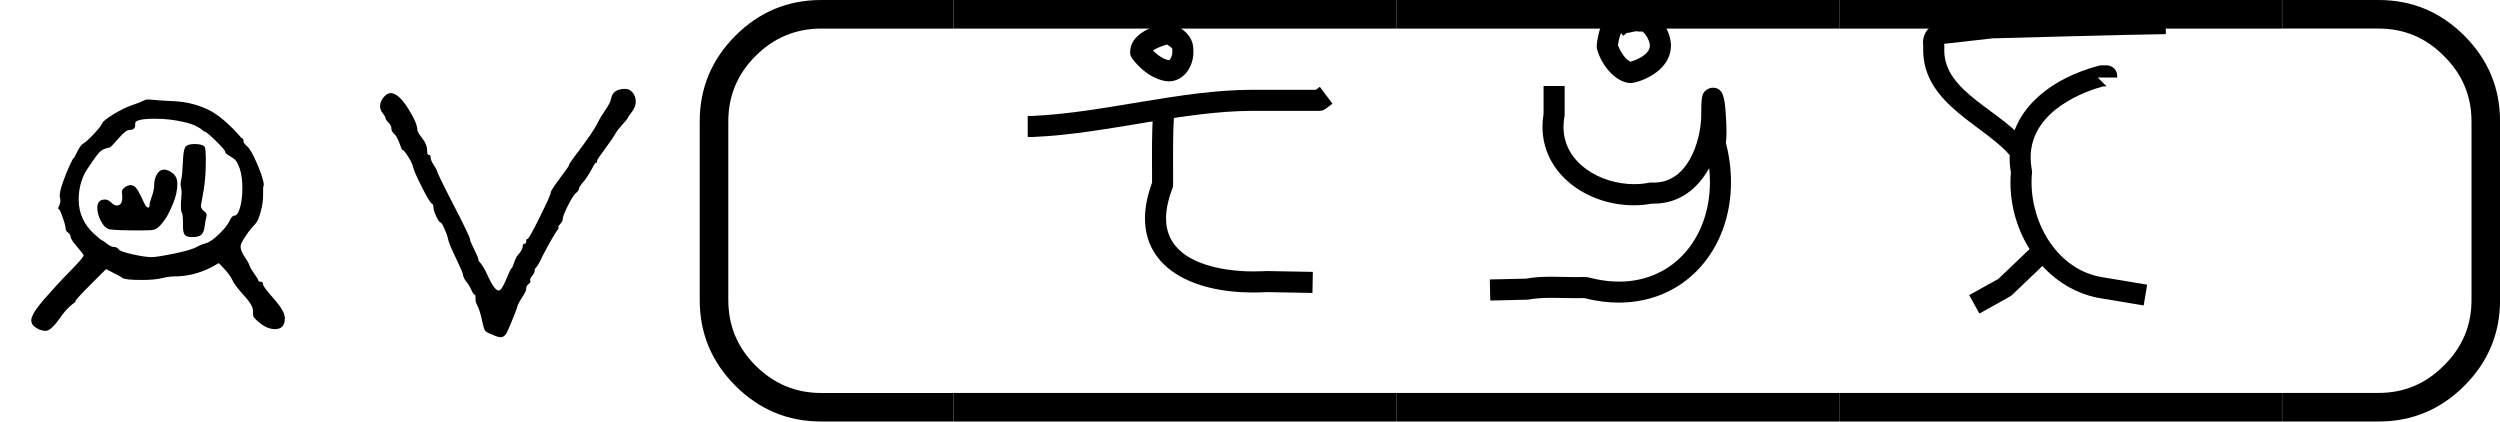
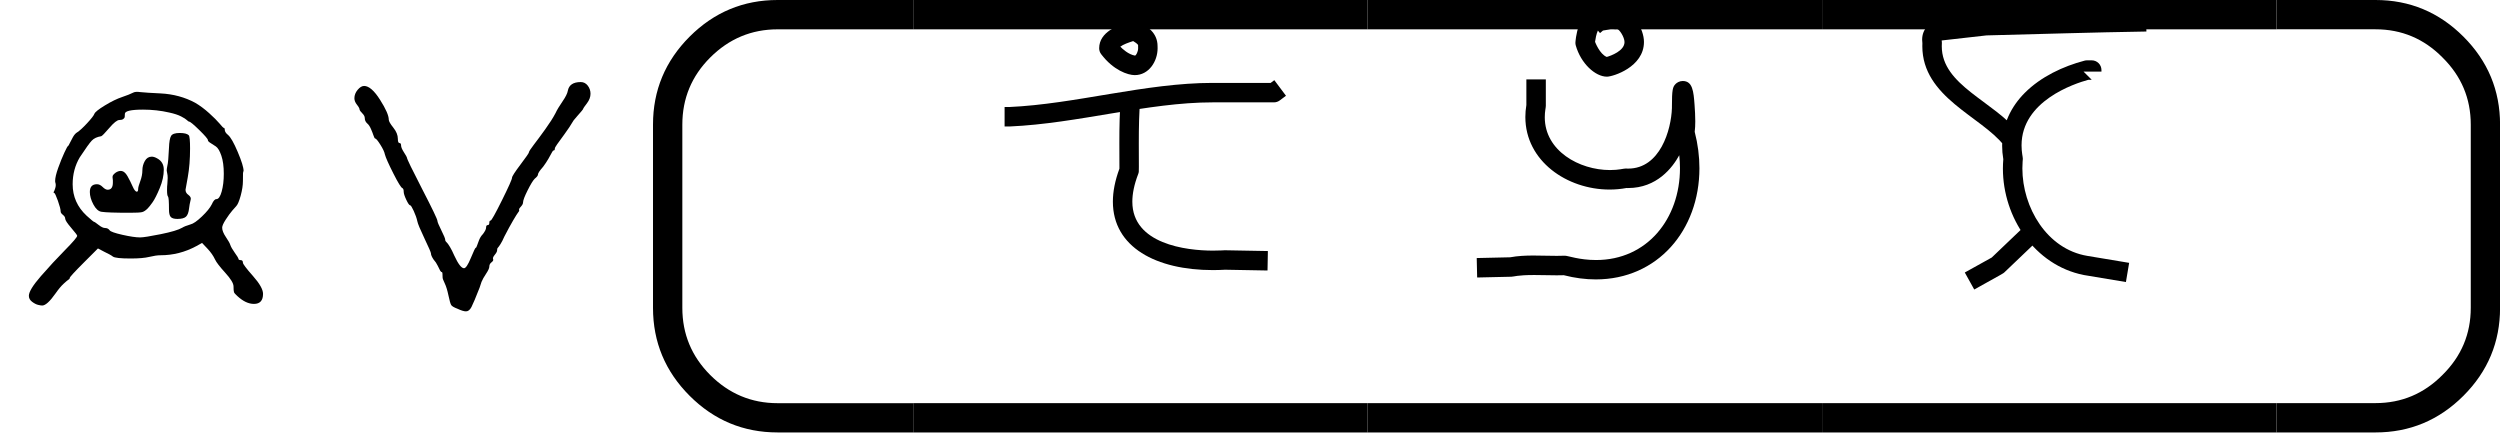
- <svg xmlns="http://www.w3.org/2000/svg" version="1.1" width="5931" height="1000" viewBox="0 0 5931 1000">
-   <path d="M426 418Q426 424 432.5 441.5Q439 459 439 475Q439 490 446.5 503.5Q454 517 468 517Q475 517 484 512Q505 501 505 477Q505 450 492.5 420.0Q480 390 470.5 376.5Q461 363 455 357Q446 348 438.0 346.0Q430 344 400 344Q332 344 313 347Q299 349 288.0 369.5Q277 390 277 408Q277 432 299 432Q308 432 316.5 423.5Q325 415 332 415Q348 415 348 437V444Q346 455 348.0 459.0Q350 463 357 468Q365 473 372 473Q384 473 393.0 457.0Q402 441 409.0 425.0Q416 409 422 409Q426 409 426 418ZM521 544Q522 572 527.5 581.0Q533 590 554.0 590.0Q575 590 582 583Q586 579 586 542Q586 493 579.0 454.0Q572 415 572 415Q572 405 581 399Q590 392 588 385Q584 368 583 358Q581 339 573.5 332.0Q566 325 547 325Q532 325 526.5 331.0Q521 337 521 354Q521 391 518.0 394.0Q515 397 515 414Q515 426 516 433Q517 444 517 451Q517 460 515.5 466.0Q514 472 514 474Q514 479 516 489Q519 500 521 544ZM201 326Q201 332 194.0 337.5Q187 343 187 348Q187 357 178.5 381.0Q170 405 167 405Q164 406 166.0 409.0Q168 412 170.5 420.5Q173 429 171 436Q170 438 170 442Q170 456 179.5 482.5Q189 509 198.5 529.5Q208 550 210 550Q211 550 215.0 558.5Q219 567 225.0 577.5Q231 588 238 592Q249 599 268.5 620.0Q288 641 291.0 649.0Q294 657 323.5 675.0Q353 693 377 701Q398 708 412 715Q418 718 433 716Q452 714 495 712Q554 709 602 683Q624 670 645.0 651.0Q666 632 677.0 619.0Q688 606 689 606Q693 606 693 600Q693 592 703 584Q715 574 733.0 531.5Q751 489 751 473Q751 467 751.0 467.0Q751 467 750.5 470.0Q750 473 750 473Q749 473 749 442Q749 422 742.0 396.5Q735 371 728 364Q725 361 716.0 350.5Q707 340 696.0 323.0Q685 306 685 298Q685 286 696.5 269.0Q708 252 710 245Q713 236 724.0 220.5Q735 205 735 203Q735 198 742.0 198.0Q749 198 749 190Q749 184 780.0 149.0Q811 114 811 94Q811 63 783 63Q758 63 732 87Q723 95 721.5 99.0Q720 103 720.0 117.0Q720 131 694.5 159.0Q669 187 663 200Q655 217 640 233L623 251L605 241Q553 213 495 213Q481 213 460.5 208.0Q440 203 403 203Q356 203 348 209Q342 214 321 224L302 234L259 191Q215 147 215 143Q215 140 211.5 138.0Q208 136 196.5 125.5Q185 115 171 95Q145 58 130 58Q126 58 117.5 60.0Q109 62 99.0 69.5Q89 77 89 88Q89 106 126.0 148.5Q163 191 200.5 229.0Q238 267 238 273Q238 276 219.5 297.5Q201 319 201 326ZM690 464Q690 498 682.5 520.0Q675 542 665.5 548.5Q656 555 648.5 559.5Q641 564 641 568Q641 573 614.5 599.0Q588 625 583 625Q581 625 576.5 629.5Q572 634 558.5 641.0Q545 648 522 653Q483 662 441 662Q385 662 385 649Q385 642 384.5 639.0Q384 636 380.0 633.0Q376 630 368 630Q358 630 337.0 605.5Q316 581 312 580Q293 577 283.0 566.5Q273 556 246 515Q224 478 224 432Q224 375 267 335Q288 316 290.0 316.0Q292 316 304.0 306.5Q316 297 324 297Q333 297 338 290Q342 284 377.5 276.0Q413 268 432 268Q446 268 495.5 278.0Q545 288 562 298Q570 303 587 308Q600 311 622.5 332.5Q645 354 653 370Q660 386 667 386Q677 386 683.5 409.5Q690 433 690 464Z" transform="translate(0.00,833.33) scale(0.8333,-0.8333)" fill="#000000" />
-   <path d="M116 735Q138 735 165.0 692.5Q192 650 192 631Q192 624 206.0 606.5Q220 589 220 572Q220 559 225.0 559.0Q230 559 230 551Q230 544 239.0 530.0Q248 516 248 514Q248 508 295.0 417.0Q342 326 342 319Q342 314 354.0 290.0Q366 266 366 261Q366 258 367.5 256.0Q369 254 372.0 251.0Q375 248 381.0 238.0Q387 228 394 212Q412 173 424 173Q432 173 445.0 204.5Q458 236 460 236Q462 236 464.0 242.5Q466 249 470.5 260.0Q475 271 482 278Q492 291 492 298Q492 306 497.0 306.0Q502 306 502.0 313.0Q502 320 506 320Q510 320 541.0 382.5Q572 445 572 452Q572 458 598.0 492.5Q624 527 624 530Q624 534 639.0 553.5Q654 573 674.5 601.5Q695 630 706 651Q713 666 727.5 687.0Q742 708 744 720Q749 747 784 747Q797 747 805.5 736.0Q814 725 814 711Q814 696 803.0 681.5Q792 667 792 666Q792 664 786.5 657.5Q781 651 773.0 642.0Q765 633 762 629Q749 607 733.5 586.0Q718 565 711.0 555.0Q704 545 704 542Q704 536 700 536Q698 536 695.0 530.0Q692 524 684.5 511.0Q677 498 668 486Q652 468 652 462Q652 457 642 449Q634 441 620.0 413.0Q606 385 606 376Q606 370 599.0 362.5Q592 355 594 353Q594 352 594 350Q594 349 590.5 344.5Q587 340 575.5 320.5Q564 301 548 270Q542 256 536.5 247.5Q531 239 529.0 237.0Q527 235 526.5 233.0Q526 231 526 228Q526 223 518.5 214.0Q511 205 514 200Q515 196 508.5 191.0Q502 186 502 178Q502 171 492.0 156.0Q482 141 478 131Q476 125 472 113Q454 67 447.0 53.5Q440 40 430 40Q421 40 404 48Q388 54 384.5 59.5Q381 65 376 89Q371 113 364.5 126.5Q358 140 358 144Q358 161 356 161Q353 161 350.5 165.5Q348 170 343.0 180.5Q338 191 330 200Q322 212 322 219Q322 223 302.0 265.0Q282 307 280 318Q277 332 269.0 349.5Q261 367 258 367Q254 367 246.0 384.0Q238 401 238 409Q238 418 234 420Q228 422 206.0 465.5Q184 509 180 524Q178 535 166.0 554.0Q154 573 150 573Q148 573 145.0 582.0Q142 591 137.0 602.5Q132 614 126 619Q118 626 118 636Q118 643 110.5 650.5Q103 658 102 662Q102 667 94.0 677.0Q86 687 86 697Q86 711 96.0 723.0Q106 735 116 735Z" transform="translate(830.00,833.33) scale(0.8333,-0.8333)" fill="#000000" />
-   <path d="M 24.638,12.488 H 20.722 q -1.482,0 -2.54,-1.058 -1.058,-1.058 -1.058,-2.54 V 3.598 q 0,-1.482 1.058,-2.54 Q 19.241,4e-6 20.722,4e-6 h 3.916 V 0.847 H 20.722 q -1.132,0 -1.947,0.815 -0.804,0.804 -0.804,1.937 v 5.292 q 0,1.132 0.804,1.937 0.815,0.815 1.947,0.815 h 3.916 z" transform="translate(288.81,0.00) scale(80.0747,80.0747)" fill="#000000" />
-   <path d="M 75.015,0.847 V 4e-6 h 13.123 v 0.847 z m 0,11.642 v -0.847 h 13.123 v 0.847 z" transform="translate(-3745.08,0.00) scale(80.0747,80.0747)" fill="#000000" />
-   <path d="M 75.015,0.847 V 4e-6 h 13.123 v 0.847 z m 0,11.642 v -0.847 h 13.123 v 0.847 z" transform="translate(-2694.24,0.00) scale(80.0747,80.0747)" fill="#000000" />
-   <path d="M 75.015,0.847 V 4e-6 h 13.123 v 0.847 z m 0,11.642 v -0.847 h 13.123 v 0.847 z" transform="translate(-1643.39,0.00) scale(80.0747,80.0747)" fill="#000000" />
-   <path d="m 87.715,4e-6 h 2.857 q 1.482,0 2.54,1.058 1.058,1.058 1.058,2.54 v 5.292 q 0,1.482 -1.058,2.54 -1.058,1.058 -2.54,1.058 h -2.857 v -0.847 h 2.857 q 1.132,0 1.937,-0.815 0.815,-0.804 0.815,-1.937 V 3.598 q 0,-1.132 -0.815,-1.937 -0.804,-0.815 -1.937,-0.815 h -2.857 z" transform="translate(-1609.49,0.00) scale(80.0747,80.0747)" fill="#000000" />
-   <path d="M 394.00,124.00 C 394.00,81.45 444.29,65.03 462.44,59.10 C 462.44,59.10 462.90,53.08 462.93,53.08 C 494.27,55.49 494.27,55.49 498.95,58.04 C 514.72,66.62 544.03,82.57 544.03,118.54 C 544.03,118.87 544.02,119.19 544.02,119.52 C 544.10,120.95 544.14,122.38 544.14,123.81 C 544.14,157.82 521.51,193.00 485.48,193.00 C 467.69,193.00 430.32,180.54 399.02,139.03 C 395.68,134.60 394.00,129.30 394.00,124.00  Z M 486.35,142.95 C 488.73,142.04 494.13,133.57 494.13,123.32 C 494.13,121.96 494.00,121.60 494.00,120.00 C 494.00,118.93 494.08,118.15 494.08,117.18 C 494.08,115.59 494.08,113.18 481.33,105.54 C 468.40,109.74 456.48,113.88 448.31,119.91 C 453.65,125.47 469.09,140.05 486.35,142.95  Z M 446.02,428.68 C 446.02,427.98 445.86,367.32 445.86,366.70 C 445.86,326.74 446.47,286.29 450.11,245.75 C 450.11,245.75 499.90,250.22 499.89,250.25 C 496.44,288.67 495.85,328.01 495.85,367.85 C 495.85,368.62 496.01,428.05 496.01,428.66 C 496.01,441.70 496.01,442.63 494.33,446.99 C 483.61,474.89 479.21,498.48 479.21,518.20 C 479.21,626.87 616.98,643.92 686.53,643.92 C 703.77,643.92 715.09,643.00 717.00,643.00 L 827.46,645.01 C 827.46,645.01 826.55,694.99 826.54,694.99 C 717.52,693.01 717.52,693.01 717.52,693.01 C 707.08,693.62 696.55,693.94 685.98,693.94 C 541.10,693.94 429.22,635.50 429.22,518.13 C 429.22,492.19 434.72,463.99 446.01,433.40 C 446.02,431.83 446.02,430.26 446.02,428.68  Z M 162.45,275.00 C 332.96,267.45 512.54,213.00 685.47,213.00 C 685.98,213.00 686.49,213.00 687.00,213.00 C 687.04,213.00 802.32,213.00 834.66,213.00 L 844.02,205.98 C 844.02,205.98 874.02,245.99 873.98,246.02 C 857.98,258.02 857.98,258.02 857.98,258.02 C 853.56,261.34 848.28,263.00 843.00,263.00 L 685.59,263.00 C 518.31,263.00 339.14,317.32 164.10,324.97 C 163.73,324.99 163.37,325.00 163.00,325.00 L 151.00,325.00 L 151.00,275.00 L 162.45,275.00 Z" transform="translate(2287.12,0.00) scale(1,1)" fill="#000000" />
-   <path d="M 450.00,110.00 C 450.00,106.83 455.37,23.26 506.62,23.26 C 512.81,23.26 518.98,24.57 524.51,26.87 C 529.48,25.74 536.55,24.36 544.99,24.36 C 547.61,24.36 550.36,24.49 553.23,24.81 C 554.57,24.70 555.90,24.65 557.21,24.65 C 598.02,24.65 626.14,74.35 626.14,107.78 C 626.14,172.42 546.37,197.00 531.00,197.00 C 500.87,197.00 463.92,162.86 450.95,116.81 C 450.32,114.59 450.00,112.29 450.00,110.00  Z M 530.56,146.31 C 540.83,143.38 576.17,130.83 576.17,108.10 C 576.17,95.02 562.29,74.53 557.13,74.65 C 555.77,74.88 554.38,75.00 553.00,75.00 C 549.25,75.00 547.47,74.18 544.09,74.18 C 538.88,74.18 532.03,77.13 520.90,78.44 L 513.25,85.00 L 507.72,78.54 C 503.71,87.41 501.49,99.78 500.46,107.48 C 500.63,107.94 512.41,139.22 530.56,146.31  Z M 585.61,433.17 C 667.56,433.17 696.14,333.89 698.00,277.63 C 698.00,276.32 698.00,275.03 698.00,273.78 C 698.00,230.57 699.83,223.33 707.60,215.55 C 710.78,212.38 717.51,208.12 725.77,208.12 C 751.14,208.12 753.62,234.79 756.13,269.27 C 757.14,283.09 757.98,297.94 757.98,311.78 C 757.98,321.47 757.57,330.67 756.51,338.68 C 764.70,370.40 768.65,401.85 768.65,432.29 C 768.65,591.35 661.15,717.91 502.39,717.91 C 476.18,717.91 448.68,714.44 420.21,707.12 C 414.16,707.32 408.11,707.39 402.09,707.39 C 382.71,707.39 364.05,706.61 344.14,706.61 C 300.56,706.61 292.48,710.83 285.57,710.99 L 197.56,712.99 L 196.43,663.01 L 282.35,661.06 C 302.08,657.42 322.24,656.54 342.11,656.54 C 361.32,656.54 382.38,657.39 402.21,657.39 C 414.17,657.39 422.79,657.00 423.00,657.00 C 431.11,657.00 459.49,668.09 503.15,668.09 C 634.30,668.09 718.67,562.08 718.67,432.23 C 718.67,421.29 718.07,410.15 716.85,398.85 C 699.28,430.88 659.28,483.15 585.24,483.15 C 583.82,483.15 582.39,483.13 580.95,483.09 C 566.80,485.74 552.31,487.04 537.78,487.04 C 428.65,487.04 321.40,413.96 321.40,300.60 C 321.40,290.63 322.24,280.36 324.00,269.84 L 324.00,204.00 L 374.00,204.00 L 374.00,272.00 C 374.00,277.01 371.31,285.44 371.31,301.37 C 371.31,387.45 459.79,436.92 538.84,436.92 C 562.08,436.92 573.23,433.00 579.00,433.00 C 580.33,433.00 582.01,433.17 585.61,433.17 Z" transform="translate(3337.97,0.00) scale(1,1)" fill="#000000" />
-   <path d="M 223.73,118.89 C 223.73,219.81 358.16,259.90 422.73,342.64 C 422.73,342.64 383.31,373.40 383.27,373.36 C 325.30,299.08 173.75,250.23 173.75,118.52 C 173.75,116.12 173.80,113.69 173.91,111.24 C 173.53,108.37 173.28,105.26 173.28,101.99 C 173.28,73.47 193.91,57.00 210.18,55.16 C 335.25,41.04 335.25,41.04 336.34,41.01 C 473.68,37.62 609.98,33.19 748.53,31.01 L 749.47,80.99 C 611.42,83.17 475.59,87.57 338.75,90.96 L 223.40,103.98 C 223.56,105.80 224.00,107.13 224.00,110.00 C 224.00,110.09 223.73,115.58 223.73,118.89  Z M 437.75,579.91 L 472.27,616.08 L 384.25,700.09 C 381.93,702.31 381.93,702.31 307.14,743.86 L 282.85,700.14 L 352.07,661.69 L 437.75,579.91  Z M 609.00,155.00 C 622.81,155.00 634.00,166.19 634.00,180.00 L 634.00,184.00 L 588.00,184.00 L 609.00,205.00 L 600.32,205.00 C 564.02,214.91 428.69,259.50 428.69,373.49 C 428.69,392.21 432.00,402.69 432.00,408.00 C 432.00,410.90 430.81,418.65 430.81,432.71 C 430.81,532.88 493.70,640.11 597.56,657.42 C 705.14,675.35 705.14,675.35 705.14,675.35 C 705.14,675.35 696.92,724.66 696.86,724.65 C 588.46,706.58 588.46,706.58 588.05,706.50 C 462.74,681.35 380.80,559.13 380.80,433.14 C 380.80,425.13 381.13,417.10 381.80,409.10 C 379.78,397.21 378.82,385.67 378.82,374.50 C 378.82,319.38 402.25,273.33 437.08,238.50 C 478.69,196.89 535.39,170.39 590.60,155.83 C 592.69,155.28 594.85,155.00 597.00,155.00 L 609.00,155.00 Z" transform="translate(4388.81,0.00) scale(1,1)" fill="#000000" />
+ <svg xmlns="http://www.w3.org/2000/svg" version="1.1" width="5781" height="1000" viewBox="0 0 5781 1000">
+   <path d="M426 418Q426 424 432.5 441.5Q439 459 439 475Q439 490 446.5 503.5Q454 517 468 517Q475 517 484 512Q505 501 505 477Q505 450 492.5 420.0Q480 390 470.5 376.5Q461 363 455 357Q446 348 438.0 346.0Q430 344 400 344Q332 344 313 347Q299 349 288.0 369.5Q277 390 277 408Q277 432 299 432Q308 432 316.5 423.5Q325 415 332 415Q348 415 348 437V444Q346 455 348.0 459.0Q350 463 357 468Q365 473 372 473Q384 473 393.0 457.0Q402 441 409.0 425.0Q416 409 422 409Q426 409 426 418ZM521 544Q522 572 527.5 581.0Q533 590 554.0 590.0Q575 590 582 583Q586 579 586 542Q586 493 579.0 454.0Q572 415 572 415Q572 405 581 399Q590 392 588 385Q584 368 583 358Q581 339 573.5 332.0Q566 325 547 325Q532 325 526.5 331.0Q521 337 521 354Q521 391 518.0 394.0Q515 397 515 414Q515 426 516 433Q517 444 517 451Q517 460 515.5 466.0Q514 472 514 474Q514 479 516 489Q519 500 521 544ZM201 326Q201 332 194.0 337.5Q187 343 187 348Q187 357 178.5 381.0Q170 405 167 405Q164 406 166.0 409.0Q168 412 170.5 420.5Q173 429 171 436Q170 438 170 442Q170 456 179.5 482.5Q189 509 198.5 529.5Q208 550 210 550Q211 550 215.0 558.5Q219 567 225.0 577.5Q231 588 238 592Q249 599 268.5 620.0Q288 641 291.0 649.0Q294 657 323.5 675.0Q353 693 377 701Q398 708 412 715Q418 718 433 716Q452 714 495 712Q554 709 602 683Q624 670 645.0 651.0Q666 632 677.0 619.0Q688 606 689 606Q693 606 693 600Q693 592 703 584Q715 574 733.0 531.5Q751 489 751 473Q751 467 751.0 467.0Q751 467 750.5 470.0Q750 473 750 473Q749 473 749 442Q749 422 742.0 396.5Q735 371 728 364Q725 361 716.0 350.5Q707 340 696.0 323.0Q685 306 685 298Q685 286 696.5 269.0Q708 252 710 245Q713 236 724.0 220.5Q735 205 735 203Q735 198 742.0 198.0Q749 198 749 190Q749 184 780.0 149.0Q811 114 811 94Q811 63 783 63Q758 63 732 87Q723 95 721.5 99.0Q720 103 720.0 117.0Q720 131 694.5 159.0Q669 187 663 200Q655 217 640 233L623 251L605 241Q553 213 495 213Q481 213 460.5 208.0Q440 203 403 203Q356 203 348 209Q342 214 321 224L302 234L259 191Q215 147 215 143Q215 140 211.5 138.0Q208 136 196.5 125.5Q185 115 171 95Q145 58 130 58Q126 58 117.5 60.0Q109 62 99.0 69.5Q89 77 89 88Q89 106 126.0 148.5Q163 191 200.5 229.0Q238 267 238 273Q238 276 219.5 297.5Q201 319 201 326ZM690 464Q690 498 682.5 520.0Q675 542 665.5 548.5Q656 555 648.5 559.5Q641 564 641 568Q641 573 614.5 599.0Q588 625 583 625Q581 625 576.5 629.5Q572 634 558.5 641.0Q545 648 522 653Q483 662 441 662Q385 662 385 649Q385 642 384.5 639.0Q384 636 380.0 633.0Q376 630 368 630Q358 630 337.0 605.5Q316 581 312 580Q293 577 283.0 566.5Q273 556 246 515Q224 478 224 432Q224 375 267 335Q288 316 290.0 316.0Q292 316 304.0 306.5Q316 297 324 297Q333 297 338 290Q342 284 377.5 276.0Q413 268 432 268Q446 268 495.5 278.0Q545 288 562 298Q570 303 587 308Q600 311 622.5 332.5Q645 354 653 370Q660 386 667 386Q677 386 683.5 409.5Q690 433 690 464Z" transform="translate(0.00,750.00) scale(0.75,-0.75)" fill="#000000" />
+   <path d="M116 735Q138 735 165.0 692.5Q192 650 192 631Q192 624 206.0 606.5Q220 589 220 572Q220 559 225.0 559.0Q230 559 230 551Q230 544 239.0 530.0Q248 516 248 514Q248 508 295.0 417.0Q342 326 342 319Q342 314 354.0 290.0Q366 266 366 261Q366 258 367.5 256.0Q369 254 372.0 251.0Q375 248 381.0 238.0Q387 228 394 212Q412 173 424 173Q432 173 445.0 204.5Q458 236 460 236Q462 236 464.0 242.5Q466 249 470.5 260.0Q475 271 482 278Q492 291 492 298Q492 306 497.0 306.0Q502 306 502.0 313.0Q502 320 506 320Q510 320 541.0 382.5Q572 445 572 452Q572 458 598.0 492.5Q624 527 624 530Q624 534 639.0 553.5Q654 573 674.5 601.5Q695 630 706 651Q713 666 727.5 687.0Q742 708 744 720Q749 747 784 747Q797 747 805.5 736.0Q814 725 814 711Q814 696 803.0 681.5Q792 667 792 666Q792 664 786.5 657.5Q781 651 773.0 642.0Q765 633 762 629Q749 607 733.5 586.0Q718 565 711.0 555.0Q704 545 704 542Q704 536 700 536Q698 536 695.0 530.0Q692 524 684.5 511.0Q677 498 668 486Q652 468 652 462Q652 457 642 449Q634 441 620.0 413.0Q606 385 606 376Q606 370 599.0 362.5Q592 355 594 353Q594 352 594 350Q594 349 590.5 344.5Q587 340 575.5 320.5Q564 301 548 270Q542 256 536.5 247.5Q531 239 529.0 237.0Q527 235 526.5 233.0Q526 231 526 228Q526 223 518.5 214.0Q511 205 514 200Q515 196 508.5 191.0Q502 186 502 178Q502 171 492.0 156.0Q482 141 478 131Q476 125 472 113Q454 67 447.0 53.5Q440 40 430 40Q421 40 404 48Q388 54 384.5 59.5Q381 65 376 89Q371 113 364.5 126.5Q358 140 358 144Q358 161 356 161Q353 161 350.5 165.5Q348 170 343.0 180.5Q338 191 330 200Q322 212 322 219Q322 223 302.0 265.0Q282 307 280 318Q277 332 269.0 349.5Q261 367 258 367Q254 367 246.0 384.0Q238 401 238 409Q238 418 234 420Q228 422 206.0 465.5Q184 509 180 524Q178 535 166.0 554.0Q154 573 150 573Q148 573 145.0 582.0Q142 591 137.0 602.5Q132 614 126 619Q118 626 118 636Q118 643 110.5 650.5Q103 658 102 662Q102 667 94.0 677.0Q86 687 86 697Q86 711 96.0 723.0Q106 735 116 735Z" transform="translate(755.00,750.00) scale(0.75,-0.75)" fill="#000000" />
+   <path d="M 24.638,12.488 H 20.722 q -1.482,0 -2.54,-1.058 -1.058,-1.058 -1.058,-2.54 V 3.598 q 0,-1.482 1.058,-2.54 Q 19.241,4e-6 20.722,4e-6 h 3.916 V 0.847 H 20.722 q -1.132,0 -1.947,0.815 -0.804,0.804 -0.804,1.937 v 5.292 q 0,1.132 0.804,1.937 0.815,0.815 1.947,0.815 h 3.916 z" transform="translate(138.81,0.00) scale(80.0747,80.0747)" fill="#000000" />
+   <path d="M 75.015,0.847 V 4e-6 h 13.123 v 0.847 z m 0,11.642 v -0.847 h 13.123 v 0.847 z" transform="translate(-3895.08,0.00) scale(80.0747,80.0747)" fill="#000000" />
+   <path d="M 75.015,0.847 V 4e-6 h 13.123 v 0.847 z m 0,11.642 v -0.847 h 13.123 v 0.847 z" transform="translate(-2844.24,0.00) scale(80.0747,80.0747)" fill="#000000" />
+   <path d="M 75.015,0.847 V 4e-6 h 13.123 v 0.847 z m 0,11.642 v -0.847 h 13.123 v 0.847 z" transform="translate(-1793.39,0.00) scale(80.0747,80.0747)" fill="#000000" />
+   <path d="m 87.715,4e-6 h 2.857 q 1.482,0 2.54,1.058 1.058,1.058 1.058,2.54 v 5.292 q 0,1.482 -1.058,2.54 -1.058,1.058 -2.54,1.058 h -2.857 v -0.847 h 2.857 q 1.132,0 1.937,-0.815 0.815,-0.804 0.815,-1.937 V 3.598 q 0,-1.132 -0.815,-1.937 -0.804,-0.815 -1.937,-0.815 h -2.857 z" transform="translate(-1759.49,0.00) scale(80.0747,80.0747)" fill="#000000" />
+   <path d="M 394.00,124.00 C 394.00,81.45 444.29,65.03 462.44,59.10 C 462.44,59.10 462.90,53.08 462.93,53.08 C 494.27,55.49 494.27,55.49 498.95,58.04 C 514.72,66.62 544.03,82.57 544.03,118.54 C 544.03,118.87 544.02,119.19 544.02,119.52 C 544.10,120.95 544.14,122.38 544.14,123.81 C 544.14,157.82 521.51,193.00 485.48,193.00 C 467.69,193.00 430.32,180.54 399.02,139.03 C 395.68,134.60 394.00,129.30 394.00,124.00  Z M 486.35,142.95 C 488.73,142.04 494.13,133.57 494.13,123.32 C 494.13,121.96 494.00,121.60 494.00,120.00 C 494.00,118.93 494.08,118.15 494.08,117.18 C 494.08,115.59 494.08,113.18 481.33,105.54 C 468.40,109.74 456.48,113.88 448.31,119.91 C 453.65,125.47 469.09,140.05 486.35,142.95  Z M 446.02,428.68 C 446.02,427.98 445.86,367.32 445.86,366.70 C 445.86,326.74 446.47,286.29 450.11,245.75 C 450.11,245.75 499.90,250.22 499.89,250.25 C 496.44,288.67 495.85,328.01 495.85,367.85 C 495.85,368.62 496.01,428.05 496.01,428.66 C 496.01,441.70 496.01,442.63 494.33,446.99 C 483.61,474.89 479.21,498.48 479.21,518.20 C 479.21,626.87 616.98,643.92 686.53,643.92 C 703.77,643.92 715.09,643.00 717.00,643.00 L 827.46,645.01 C 827.46,645.01 826.55,694.99 826.54,694.99 C 717.52,693.01 717.52,693.01 717.52,693.01 C 707.08,693.62 696.55,693.94 685.98,693.94 C 541.10,693.94 429.22,635.50 429.22,518.13 C 429.22,492.19 434.72,463.99 446.01,433.40 C 446.02,431.83 446.02,430.26 446.02,428.68  Z M 162.45,275.00 C 332.96,267.45 512.54,213.00 685.47,213.00 C 685.98,213.00 686.49,213.00 687.00,213.00 C 687.04,213.00 802.32,213.00 834.66,213.00 L 844.02,205.98 C 844.02,205.98 874.02,245.99 873.98,246.02 C 857.98,258.02 857.98,258.02 857.98,258.02 C 853.56,261.34 848.28,263.00 843.00,263.00 L 685.59,263.00 C 518.31,263.00 339.14,317.32 164.10,324.97 C 163.73,324.99 163.37,325.00 163.00,325.00 L 151.00,325.00 L 151.00,275.00 L 162.45,275.00 Z" transform="translate(2187.12,0.00) scale(0.9,0.9)" fill="#000000" />
+   <path d="M 450.00,110.00 C 450.00,106.83 455.37,23.26 506.62,23.26 C 512.81,23.26 518.98,24.57 524.51,26.87 C 529.48,25.74 536.55,24.36 544.99,24.36 C 547.61,24.36 550.36,24.49 553.23,24.81 C 554.57,24.70 555.90,24.65 557.21,24.65 C 598.02,24.65 626.14,74.35 626.14,107.78 C 626.14,172.42 546.37,197.00 531.00,197.00 C 500.87,197.00 463.92,162.86 450.95,116.81 C 450.32,114.59 450.00,112.29 450.00,110.00  Z M 530.56,146.31 C 540.83,143.38 576.17,130.83 576.17,108.10 C 576.17,95.02 562.29,74.53 557.13,74.65 C 555.77,74.88 554.38,75.00 553.00,75.00 C 549.25,75.00 547.47,74.18 544.09,74.18 C 538.88,74.18 532.03,77.13 520.90,78.44 L 513.25,85.00 L 507.72,78.54 C 503.71,87.41 501.49,99.78 500.46,107.48 C 500.63,107.94 512.41,139.22 530.56,146.31  Z M 585.61,433.17 C 667.56,433.17 696.14,333.89 698.00,277.63 C 698.00,276.32 698.00,275.03 698.00,273.78 C 698.00,230.57 699.83,223.33 707.60,215.55 C 710.78,212.38 717.51,208.12 725.77,208.12 C 751.14,208.12 753.62,234.79 756.13,269.27 C 757.14,283.09 757.98,297.94 757.98,311.78 C 757.98,321.47 757.57,330.67 756.51,338.68 C 764.70,370.40 768.65,401.85 768.65,432.29 C 768.65,591.35 661.15,717.91 502.39,717.91 C 476.18,717.91 448.68,714.44 420.21,707.12 C 414.16,707.32 408.11,707.39 402.09,707.39 C 382.71,707.39 364.05,706.61 344.14,706.61 C 300.56,706.61 292.48,710.83 285.57,710.99 L 197.56,712.99 L 196.43,663.01 L 282.35,661.06 C 302.08,657.42 322.24,656.54 342.11,656.54 C 361.32,656.54 382.38,657.39 402.21,657.39 C 414.17,657.39 422.79,657.00 423.00,657.00 C 431.11,657.00 459.49,668.09 503.15,668.09 C 634.30,668.09 718.67,562.08 718.67,432.23 C 718.67,421.29 718.07,410.15 716.85,398.85 C 699.28,430.88 659.28,483.15 585.24,483.15 C 583.82,483.15 582.39,483.13 580.95,483.09 C 566.80,485.74 552.31,487.04 537.78,487.04 C 428.65,487.04 321.40,413.96 321.40,300.60 C 321.40,290.63 322.24,280.36 324.00,269.84 L 324.00,204.00 L 374.00,204.00 L 374.00,272.00 C 374.00,277.01 371.31,285.44 371.31,301.37 C 371.31,387.45 459.79,436.92 538.84,436.92 C 562.08,436.92 573.23,433.00 579.00,433.00 C 580.33,433.00 582.01,433.17 585.61,433.17 Z" transform="translate(3237.97,0.00) scale(0.9,0.9)" fill="#000000" />
+   <path d="M 223.73,118.89 C 223.73,219.81 358.16,259.90 422.73,342.64 C 422.73,342.64 383.31,373.40 383.27,373.36 C 325.30,299.08 173.75,250.23 173.75,118.52 C 173.75,116.12 173.80,113.69 173.91,111.24 C 173.53,108.37 173.28,105.26 173.28,101.99 C 173.28,73.47 193.91,57.00 210.18,55.16 C 335.25,41.04 335.25,41.04 336.34,41.01 C 473.68,37.62 609.98,33.19 748.53,31.01 L 749.47,80.99 C 611.42,83.17 475.59,87.57 338.75,90.96 L 223.40,103.98 C 223.56,105.80 224.00,107.13 224.00,110.00 C 224.00,110.09 223.73,115.58 223.73,118.89  Z M 437.75,579.91 L 472.27,616.08 L 384.25,700.09 C 381.93,702.31 381.93,702.31 307.14,743.86 L 282.85,700.14 L 352.07,661.69 L 437.75,579.91  Z M 609.00,155.00 C 622.81,155.00 634.00,166.19 634.00,180.00 L 634.00,184.00 L 588.00,184.00 L 609.00,205.00 L 600.32,205.00 C 564.02,214.91 428.69,259.50 428.69,373.49 C 428.69,392.21 432.00,402.69 432.00,408.00 C 432.00,410.90 430.81,418.65 430.81,432.71 C 430.81,532.88 493.70,640.11 597.56,657.42 C 705.14,675.35 705.14,675.35 705.14,675.35 C 705.14,675.35 696.92,724.66 696.86,724.65 C 588.46,706.58 588.46,706.58 588.05,706.50 C 462.74,681.35 380.80,559.13 380.80,433.14 C 380.80,425.13 381.13,417.10 381.80,409.10 C 379.78,397.21 378.82,385.67 378.82,374.50 C 378.82,319.38 402.25,273.33 437.08,238.50 C 478.69,196.89 535.39,170.39 590.60,155.83 C 592.69,155.28 594.85,155.00 597.00,155.00 L 609.00,155.00 Z" transform="translate(4288.81,0.00) scale(0.9,0.9)" fill="#000000" />
</svg>
